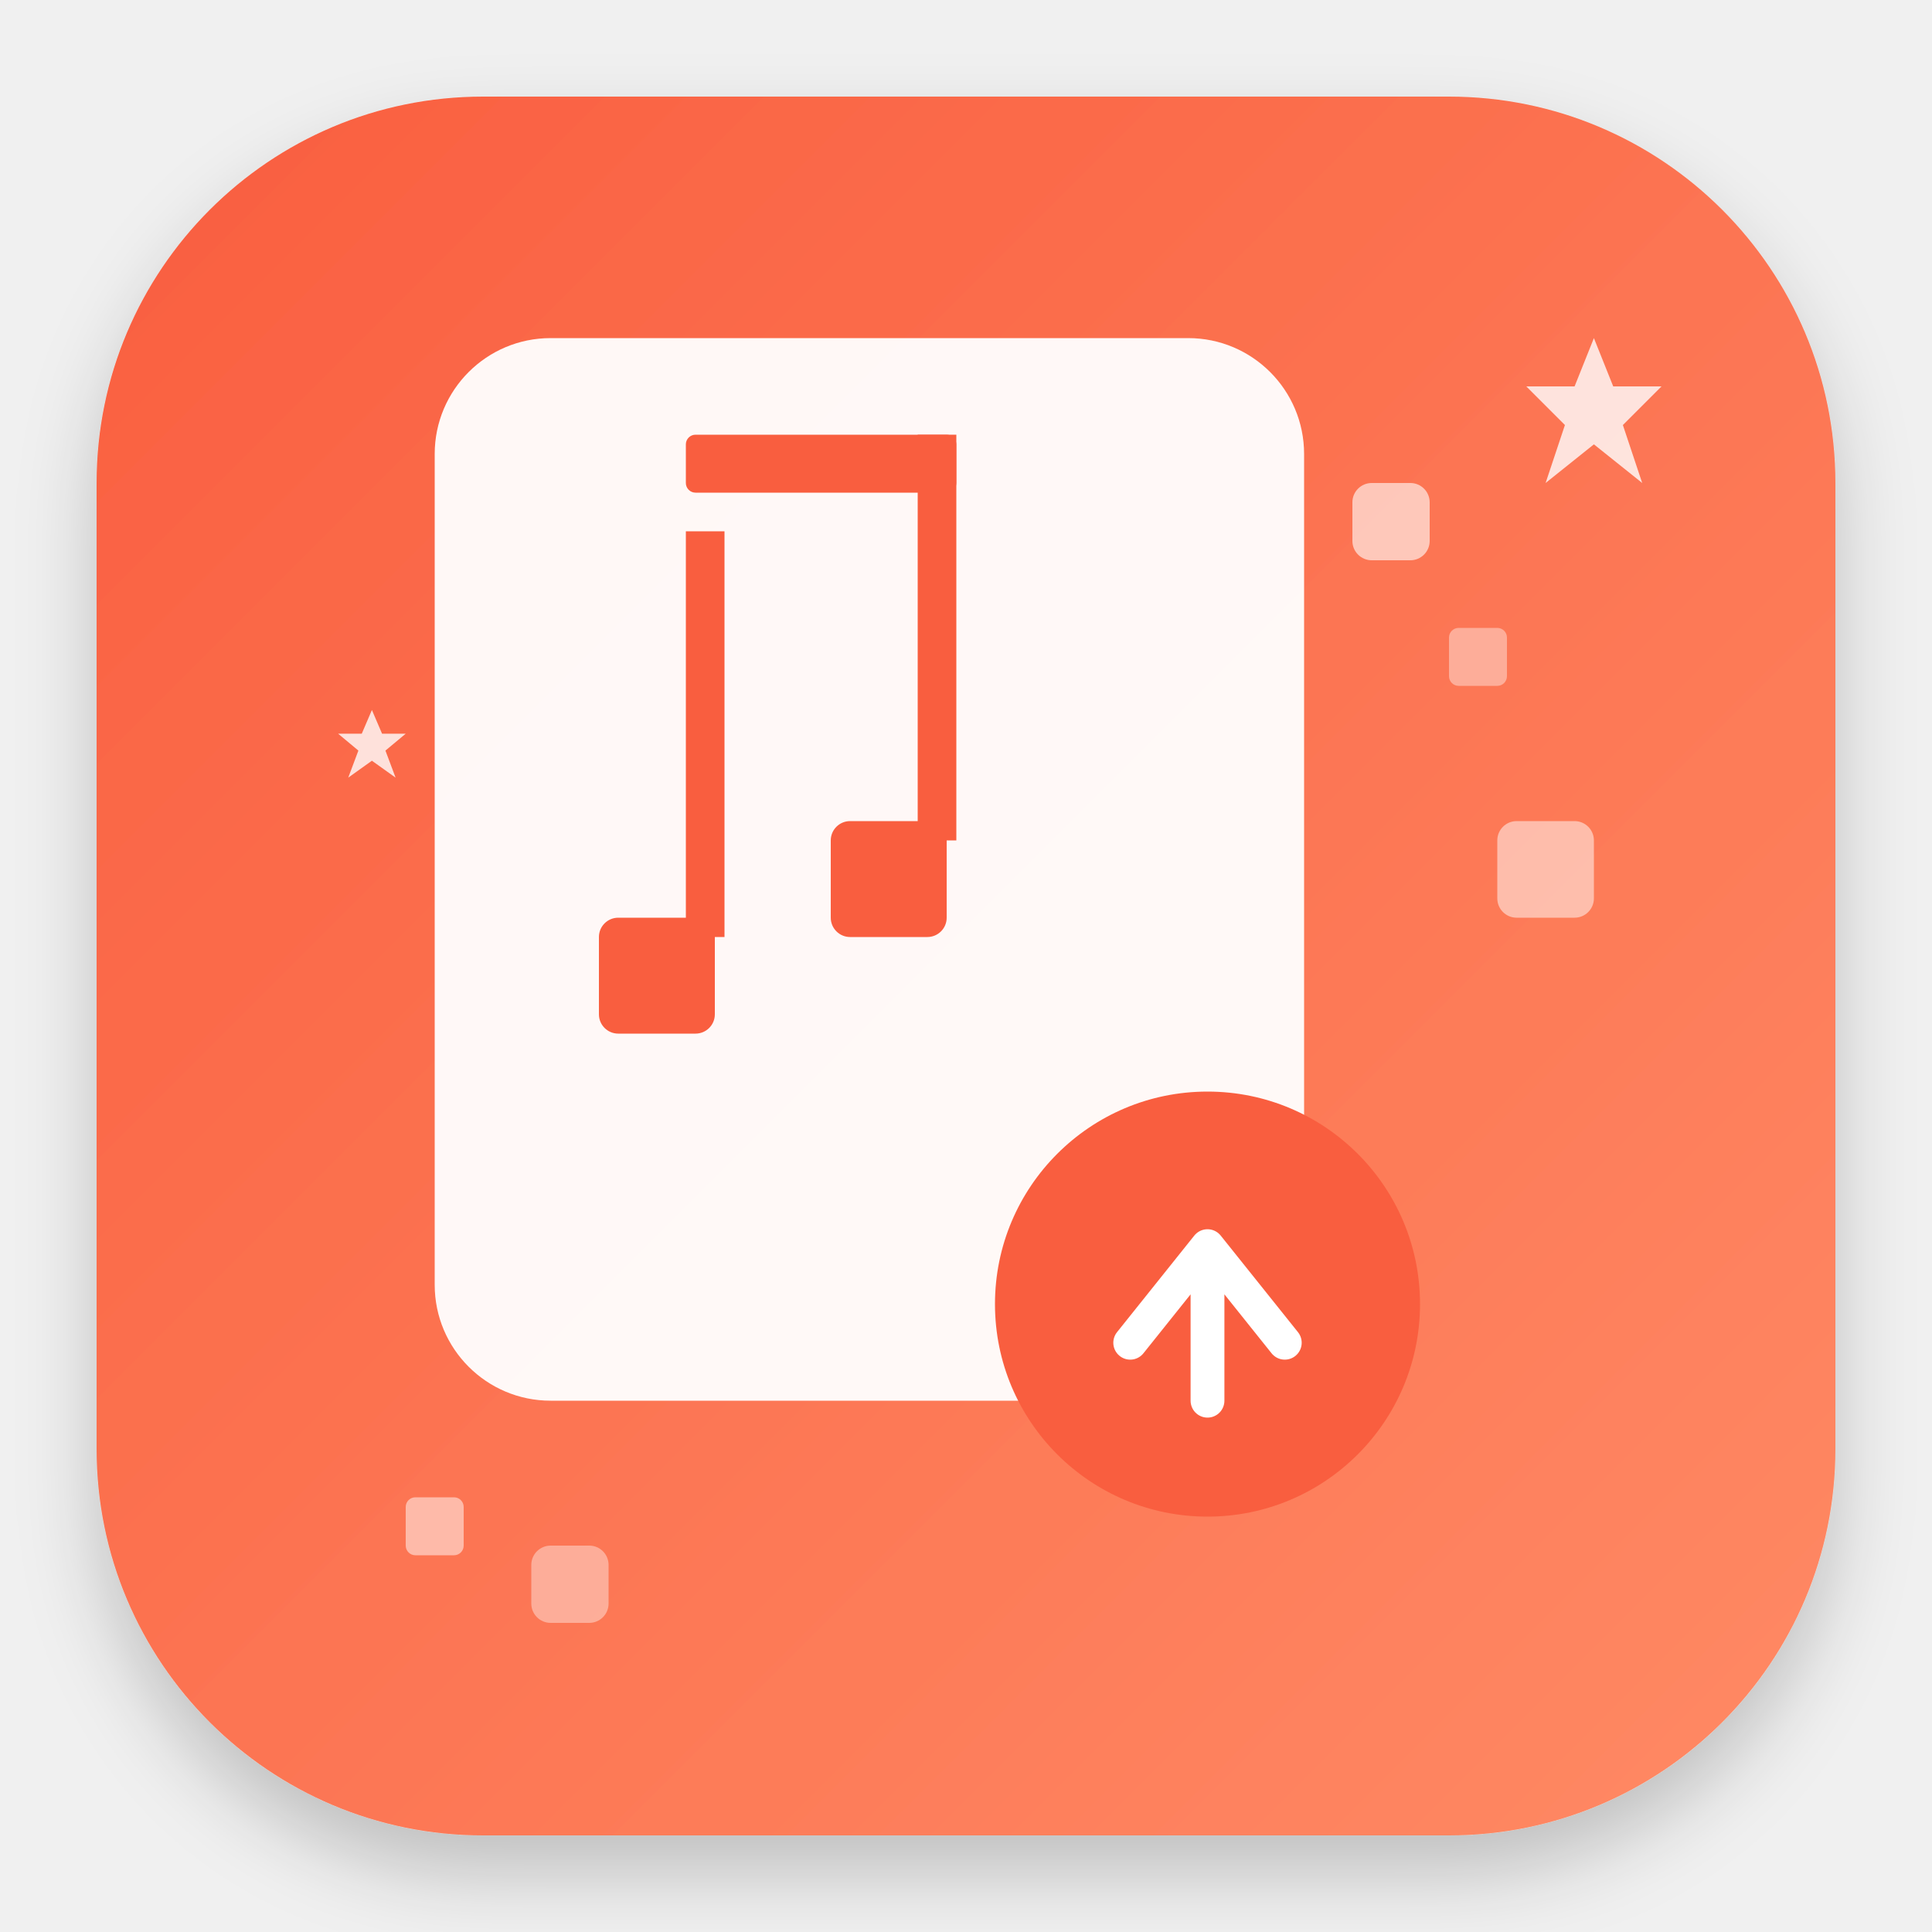
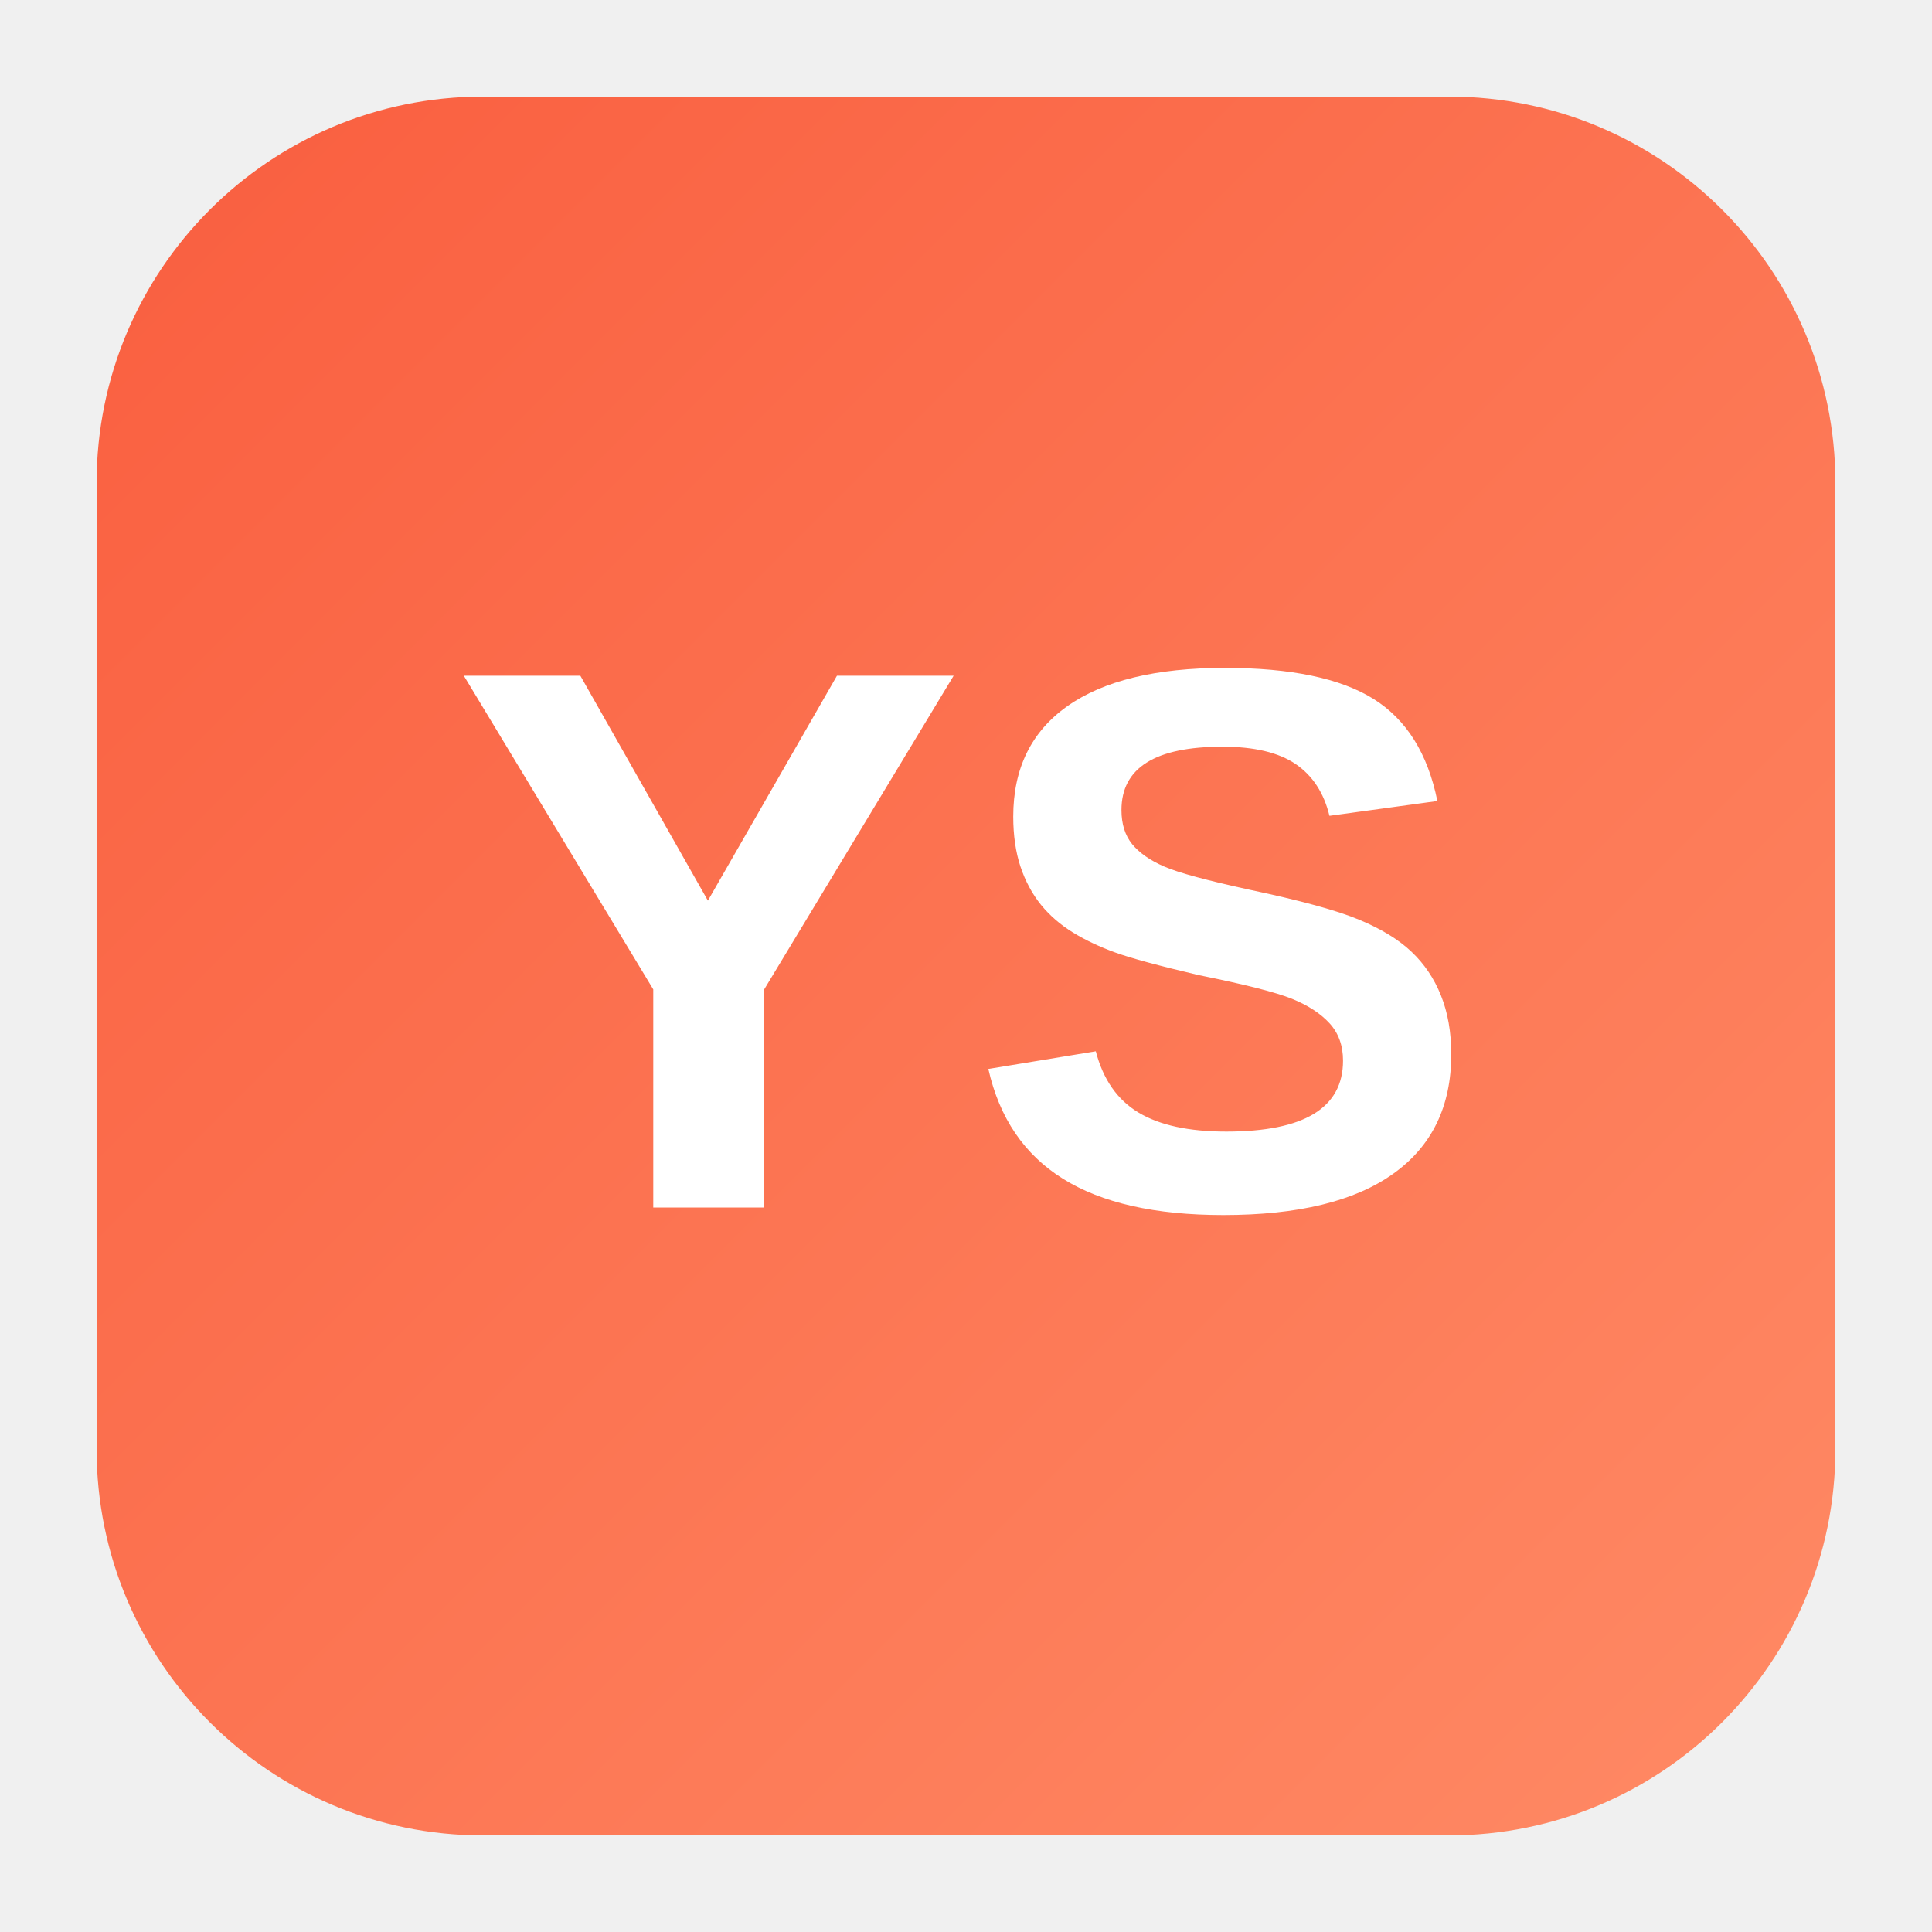
<svg xmlns="http://www.w3.org/2000/svg" viewBox="0 0 200 200" width="200" height="200">
  <defs>
    <linearGradient id="bgGradient" x1="0%" y1="0%" x2="100%" y2="100%">
      <stop offset="0%" style="stop-color:#F95E3F" />
      <stop offset="100%" style="stop-color:#FF8A65" />
    </linearGradient>
-     <filter id="shadow" x="-20%" y="-20%" width="140%" height="140%">
-       <feDropShadow dx="0" dy="4" stdDeviation="4" flood-color="#000" flood-opacity="0.2" />
-     </filter>
  </defs>
-   <rect x="10" y="10" width="180" height="180" rx="40" ry="40" fill="url(#bgGradient)" filter="url(#shadow)" />
-   <rect x="45" y="35" width="90" height="110" rx="12" ry="12" fill="white" opacity="0.95" />
-   <g fill="#F95E3F">
-     <rect x="62" y="95" width="12" height="12" rx="2" />
-     <rect x="86" y="85" width="12" height="12" rx="2" />
-     <rect x="71" y="55" width="4" height="42" />
-     <rect x="95" y="45" width="4" height="42" />
-     <rect x="71" y="45" width="28" height="6" rx="1" />
-   </g>
-   <rect x="140" y="50" width="8" height="8" rx="2" fill="white" opacity="0.6" />
-   <rect x="150" y="65" width="6" height="6" rx="1" fill="white" opacity="0.4" />
-   <rect x="155" y="85" width="10" height="10" rx="2" fill="white" opacity="0.5" />
-   <rect x="42" y="155" width="6" height="6" rx="1" fill="white" opacity="0.5" />
-   <rect x="55" y="160" width="8" height="8" rx="2" fill="white" opacity="0.4" />
-   <g transform="translate(105, 115)">
-     <circle cx="20" cy="20" r="22" fill="#F95E3F" />
-     <path d="M12 24 L20 14 L28 24 M20 14 L20 30" stroke="white" stroke-width="3.5" stroke-linecap="round" stroke-linejoin="round" fill="none" />
-   </g>
-   <g fill="#FFF" opacity="0.8">
-     <polygon points="165,35 167,40 172,40 168,44 170,50 165,46 160,50 162,44 158,40 163,40" />
-     <polygon points="35,75 36.5,78.5 40,78.5 37,81 38.5,85 35,82.5 31.5,85 33,81 30,78.5 33.5,78.5" transform="scale(0.7) translate(20,30)" />
-   </g>
+   <rect x="10" y="10" width="180" height="180" rx="40" ry="40" fill="url(#bgGradient)" />
+   <text x="100" y="125" text-anchor="middle" font-family="Arial, sans-serif" font-size="80" font-weight="bold" fill="white">YS</text>
</svg>
